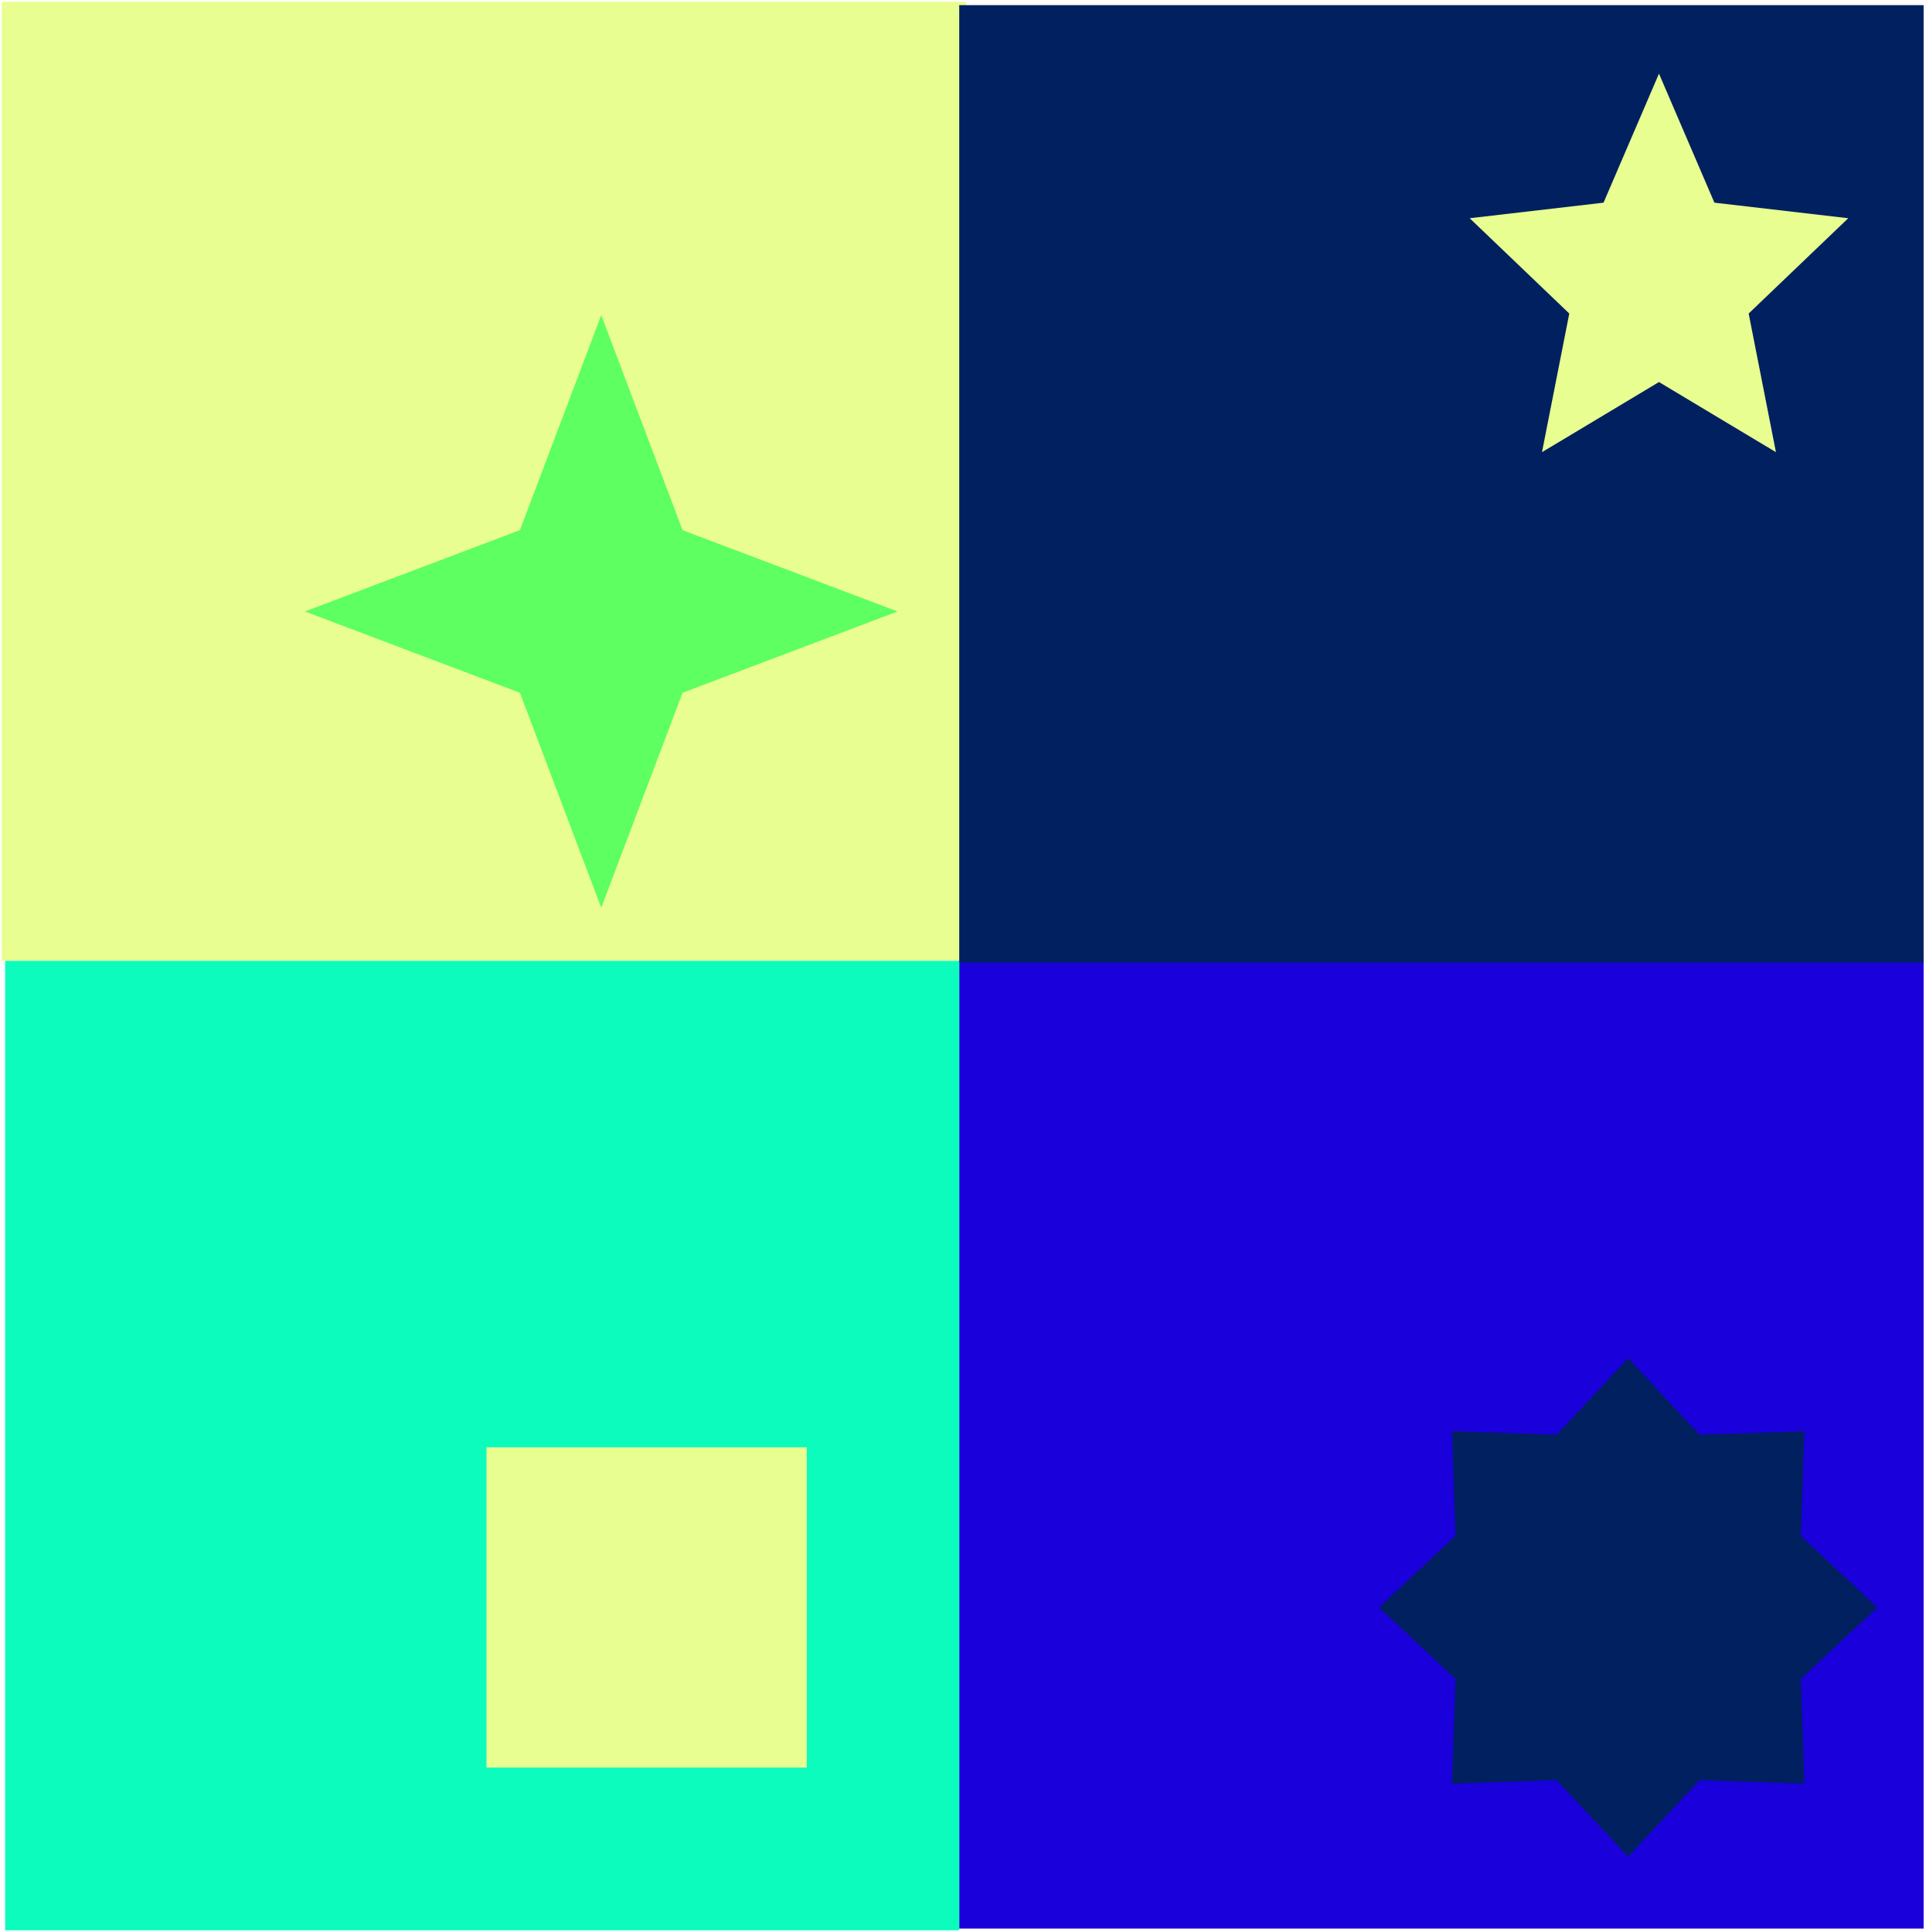
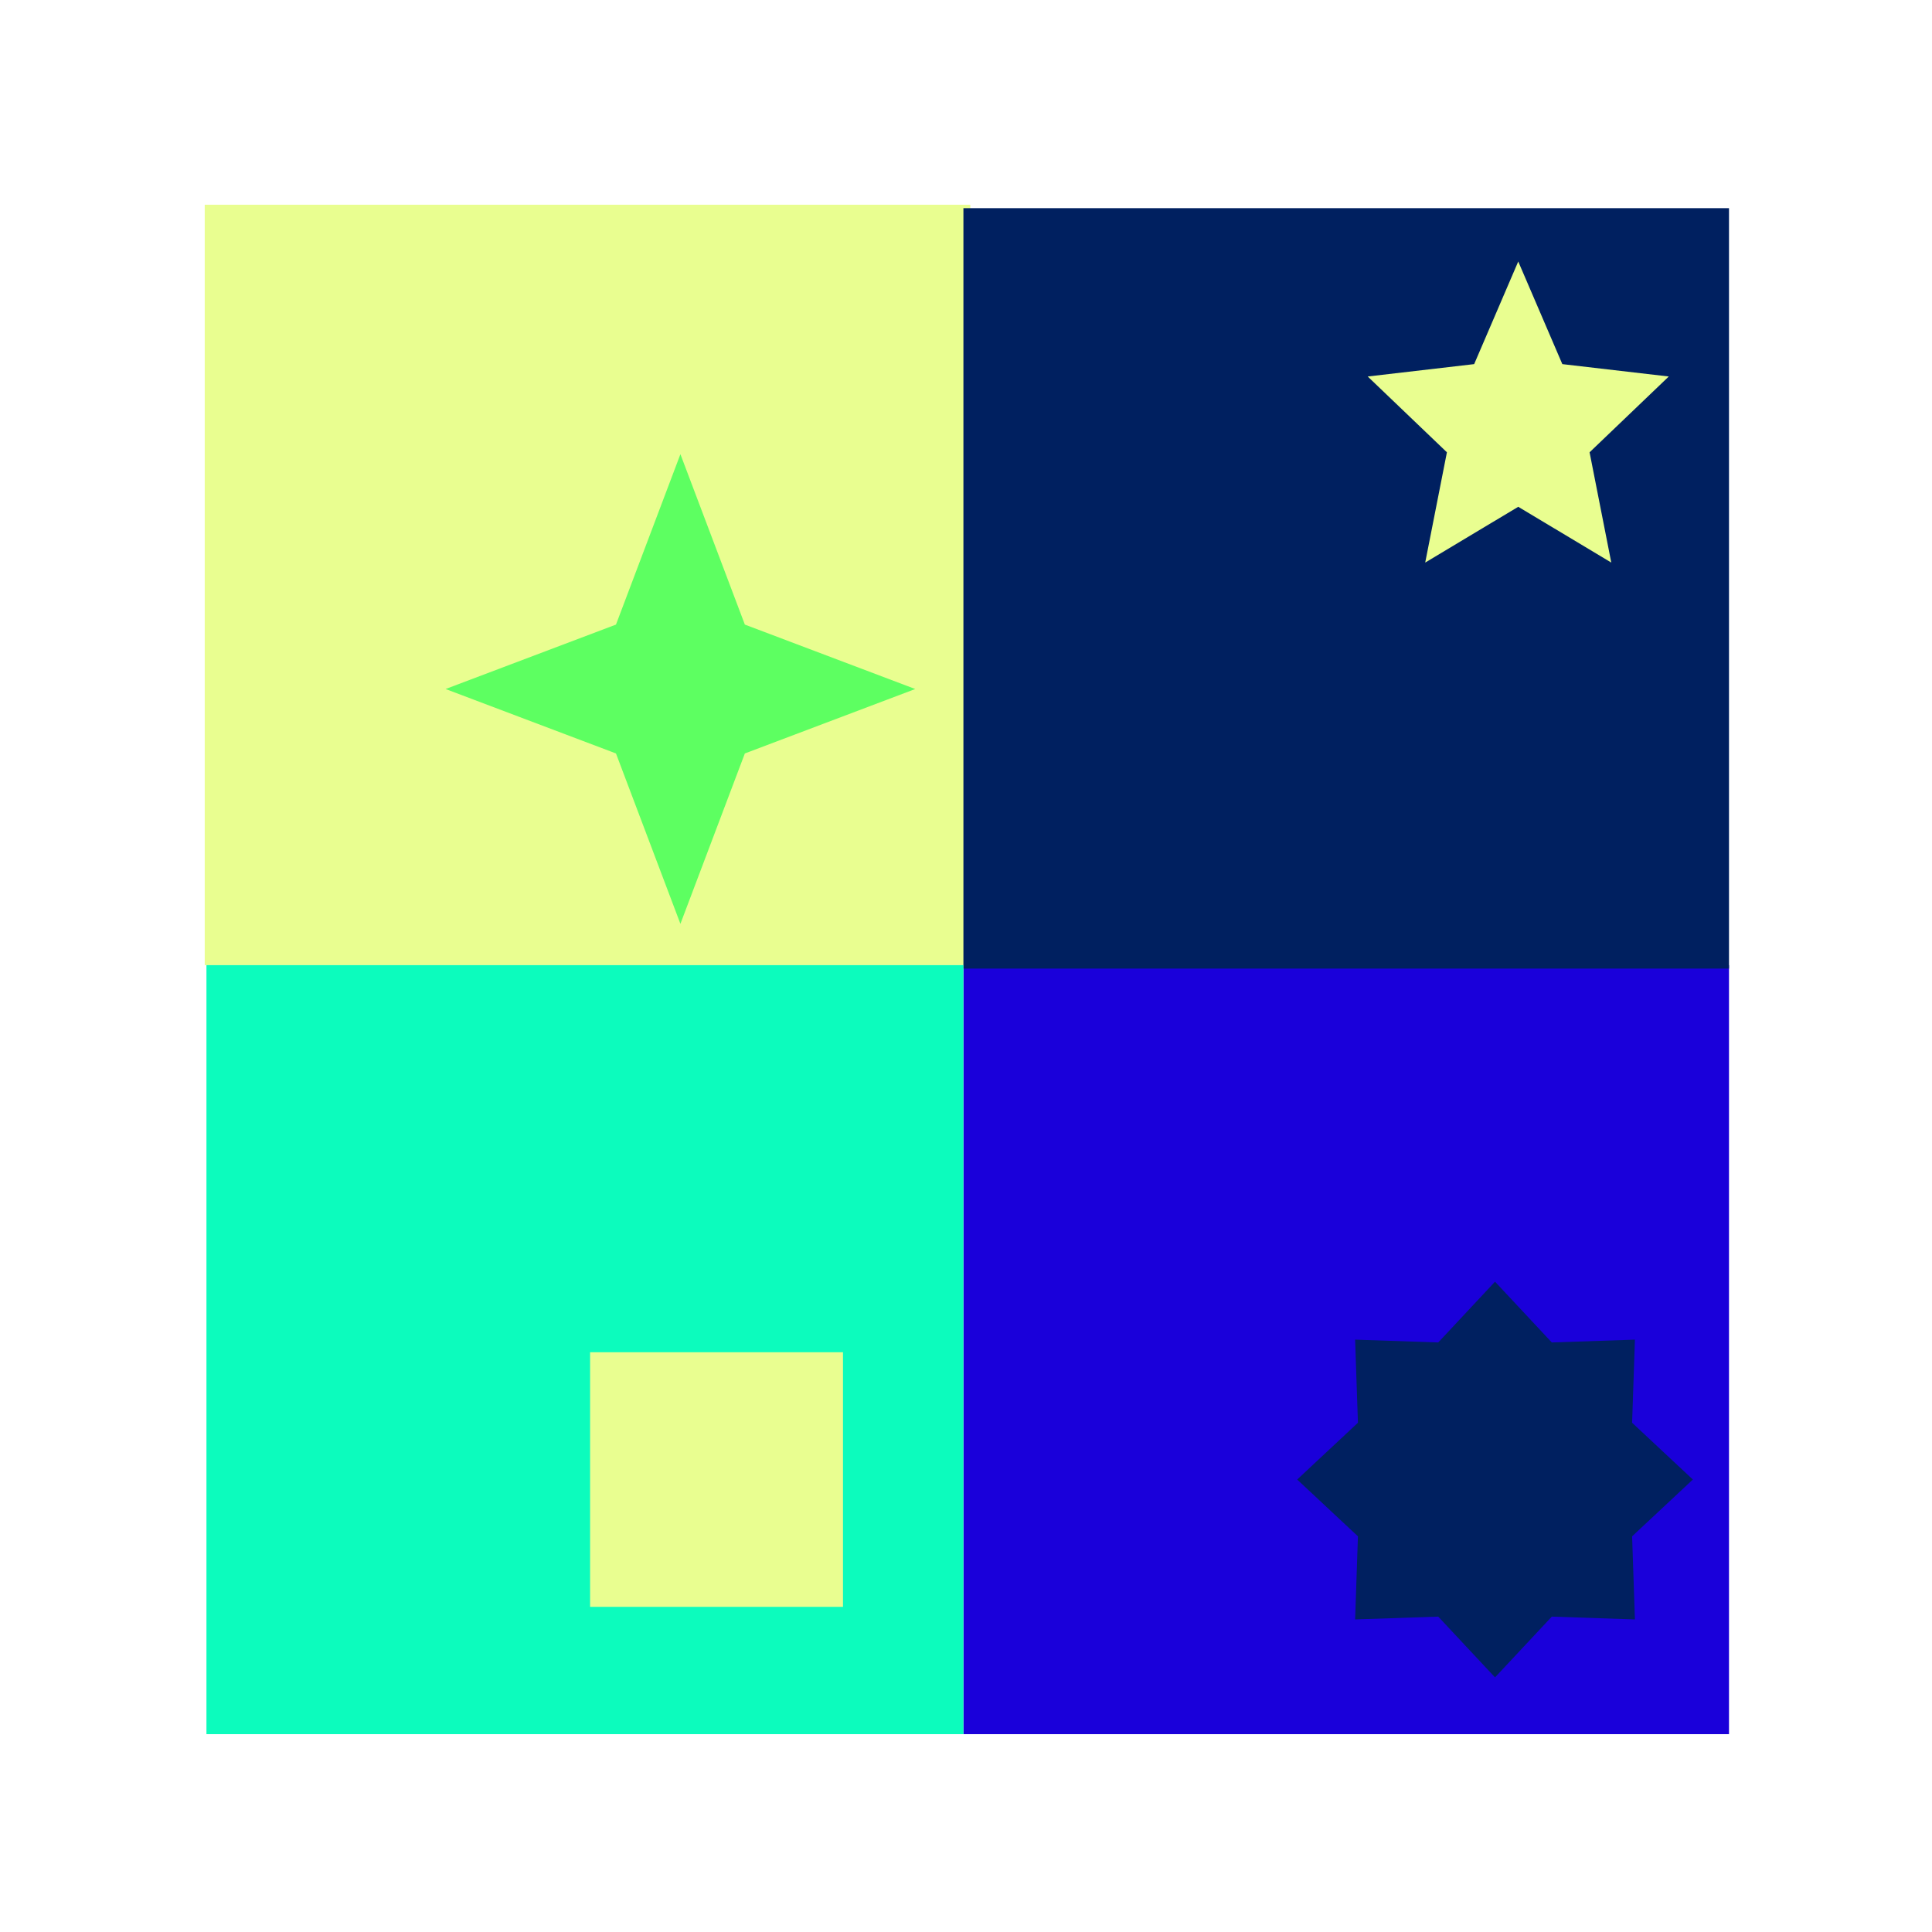
- <svg xmlns="http://www.w3.org/2000/svg" width="1124" height="1128" overflow="hidden">
+ <svg xmlns="http://www.w3.org/2000/svg" width="1123" height="1123" overflow="hidden">
  <defs>
    <clipPath id="clip0">
-       <path d="M-1-1 1123-1 1123 1127-1 1127Z" fill-rule="evenodd" clip-rule="evenodd" />
+       <path d="M-1-1 1122-1 1122 1122-1 1122Z" fill-rule="evenodd" clip-rule="evenodd" />
    </clipPath>
  </defs>
  <g clip-path="url(#clip0)" transform="translate(1 1)">
-     <rect x="559" y="559" width="563" height="566" fill="#1A00DA" />
-     <rect x="0" y="0" width="563" height="560" fill="#E9FE90" />
-     <rect x="559" y="2" width="563" height="559" fill="#002060" />
-     <rect x="2" y="560" width="557" height="566" fill="#0CFCBD" />
-     <rect x="283" y="844" width="187" height="187" fill="#E9FE90" />
-     <path d="M857 126.414 935.137 117.33 967.5 42 999.863 117.33 1078 126.414 1019.86 182.055 1035.79 263 967.5 222.057 899.207 263 915.136 182.055Z" fill="#E9FE90" fill-rule="evenodd" />
-     <path d="M804 937.5 848.682 895.74 846.616 834.616 907.74 836.682 949.5 792 991.26 836.682 1052.38 834.616 1050.32 895.74 1095 937.5 1050.32 979.26 1052.38 1040.38 991.26 1038.32 949.5 1083 907.74 1038.32 846.616 1040.38 848.682 979.26Z" fill="#002060" fill-rule="evenodd" />
-     <path d="M177 356 302.531 308.531 350 183 397.469 308.531 523 356 397.469 403.469 350 529 302.531 403.469Z" fill="#5DFF61" fill-rule="evenodd" />
+     <rect x="559" y="560" width="445" height="447" fill="#1A00DA" />
+     <rect x="118" y="118" width="445" height="442" fill="#E9FE90" />
+     <rect x="559" y="120" width="445" height="442" fill="#002060" />
+     <rect x="119" y="560" width="440" height="447" fill="#0CFCBD" />
+     <rect x="342" y="785" width="147" height="148" fill="#E9FE90" />
+     <path d="M794 217.844 855.874 210.65 881.5 151 907.126 210.65 969 217.844 922.964 261.903 935.578 326 881.5 293.579 827.422 326 840.036 261.903Z" fill="#E9FE90" fill-rule="evenodd" />
+     <path d="M753 859 788.315 825.994 786.683 777.683 834.994 779.315 868 744 901.006 779.315 949.317 777.683 947.685 825.994 983 859 947.685 892.006 949.317 940.317 901.006 938.685 868 974 834.994 938.685 786.683 940.317 788.315 892.006Z" fill="#002060" fill-rule="evenodd" />
+     <path d="M258 399.5 357.046 362.046 394.5 263 431.954 362.046 531 399.5 431.954 436.954 394.5 536 357.046 436.954Z" fill="#5DFF61" fill-rule="evenodd" />
  </g>
</svg>
